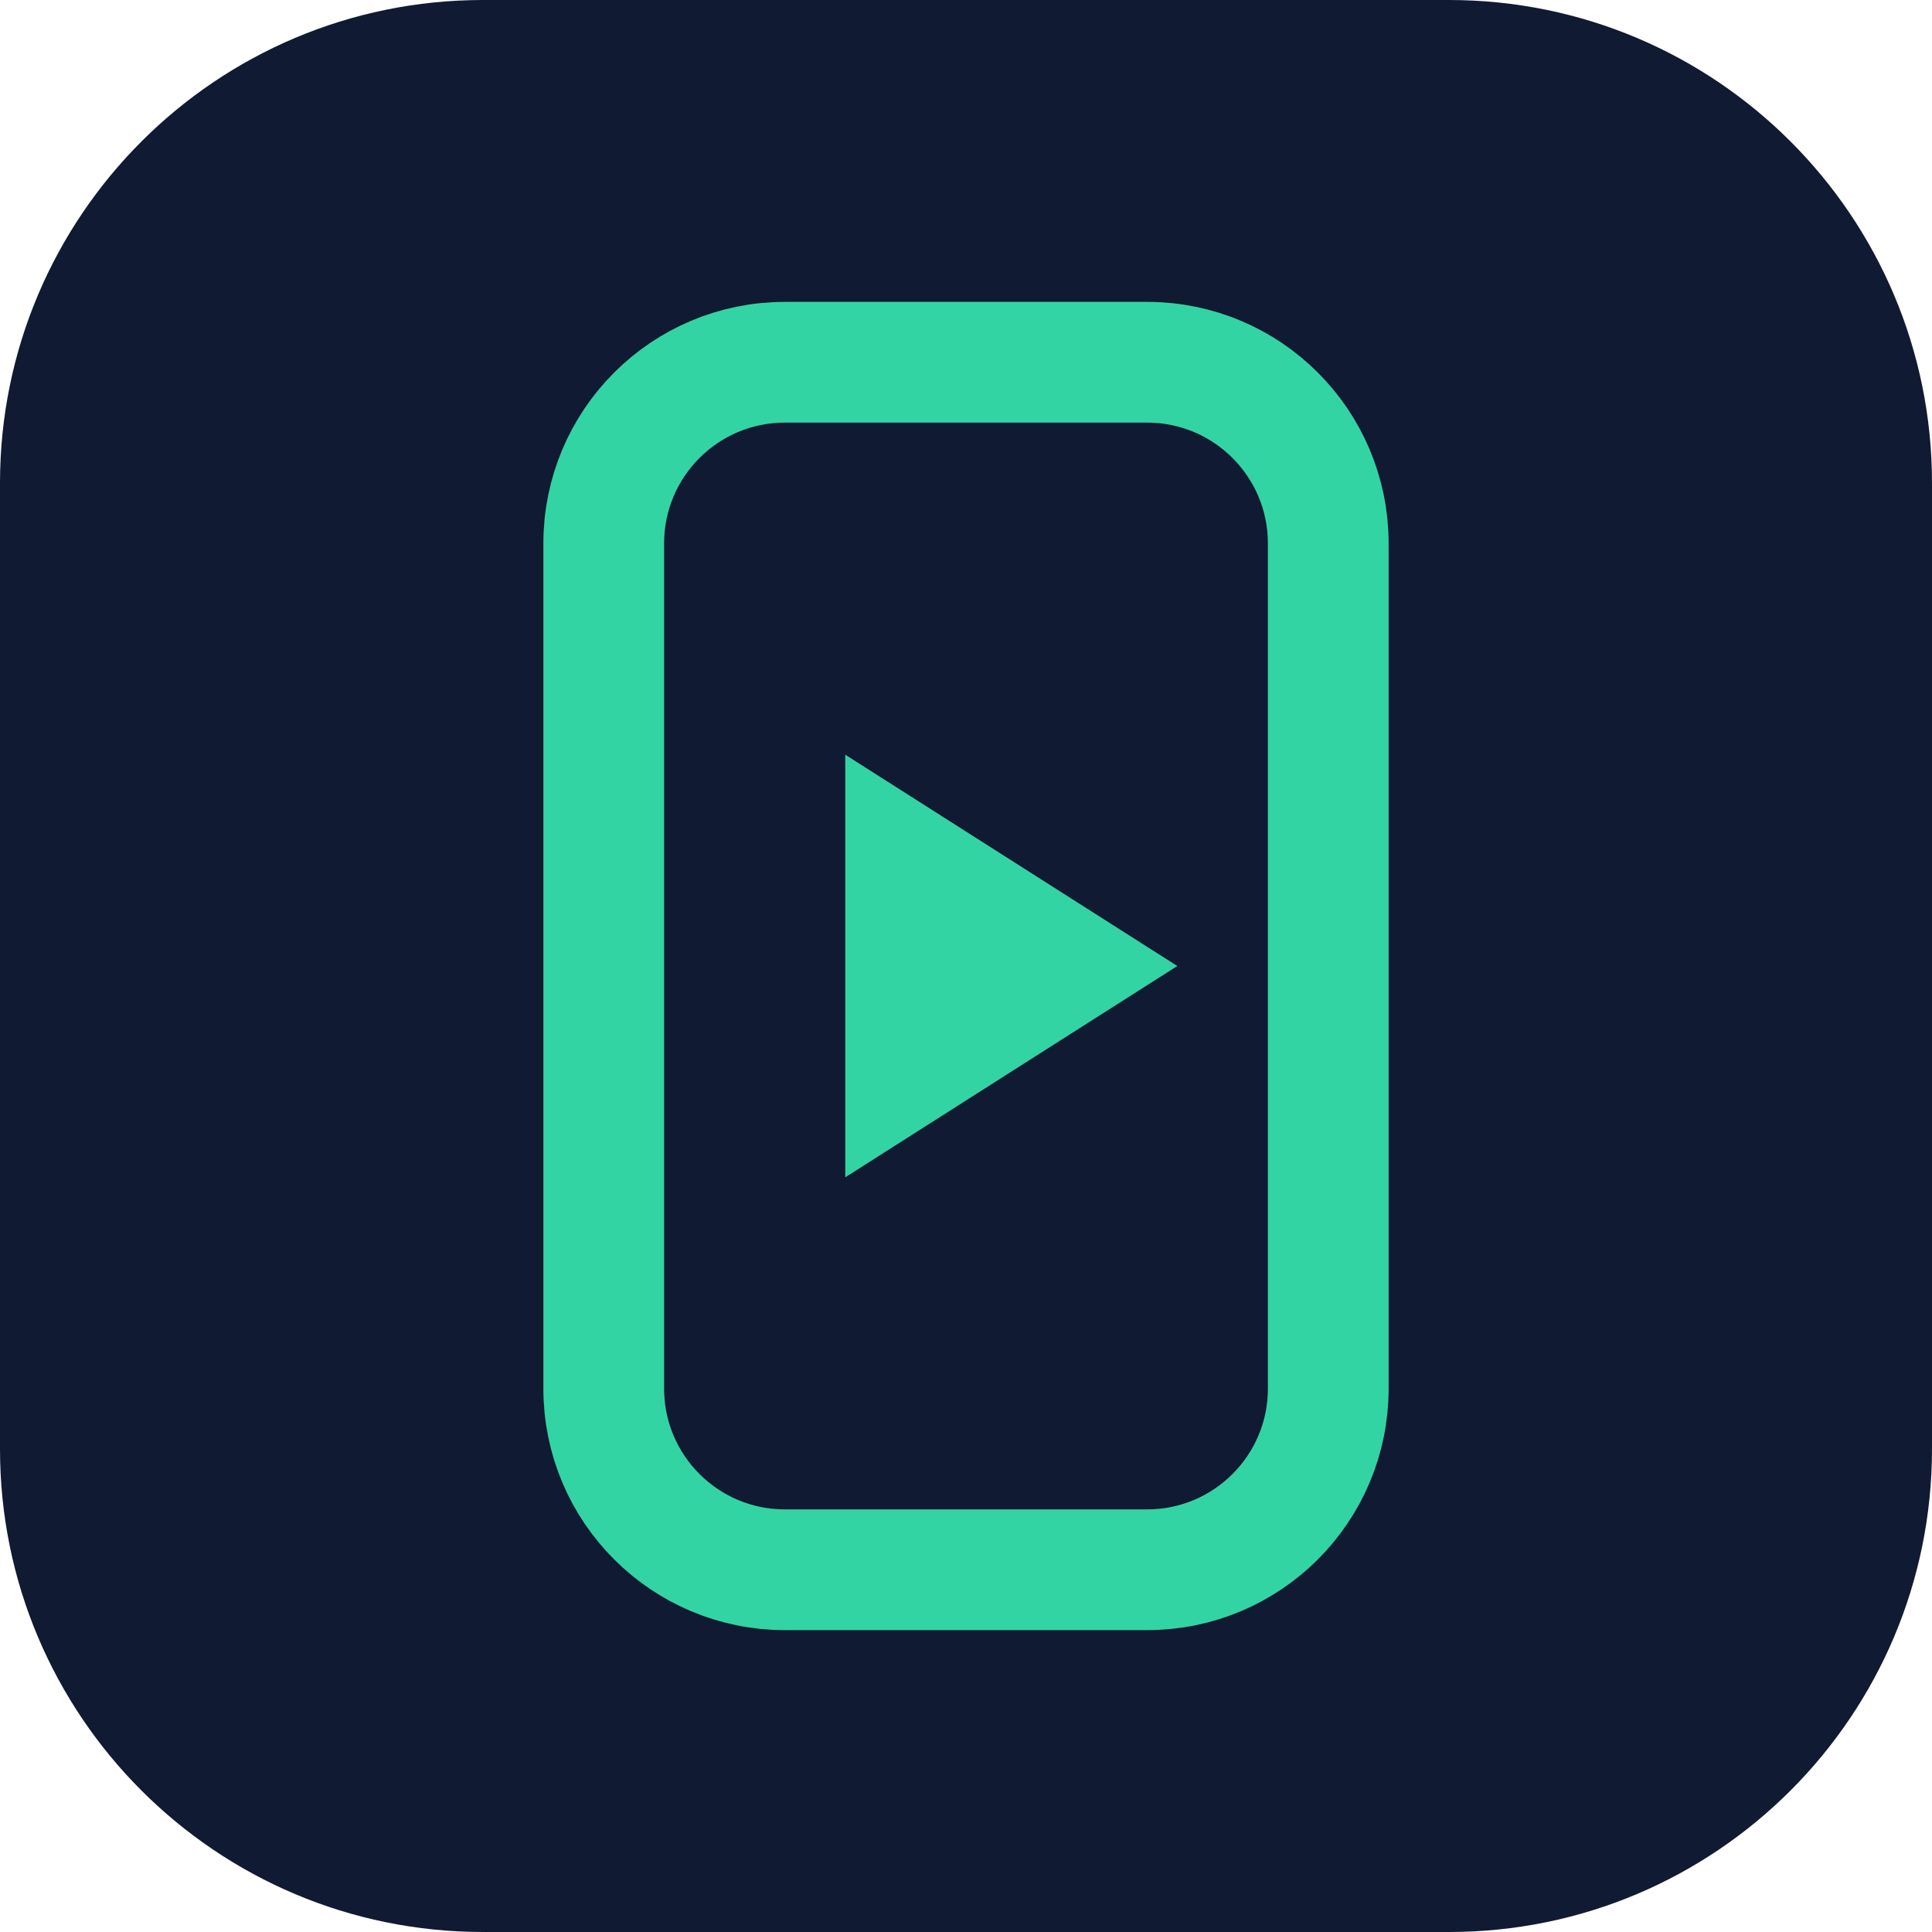
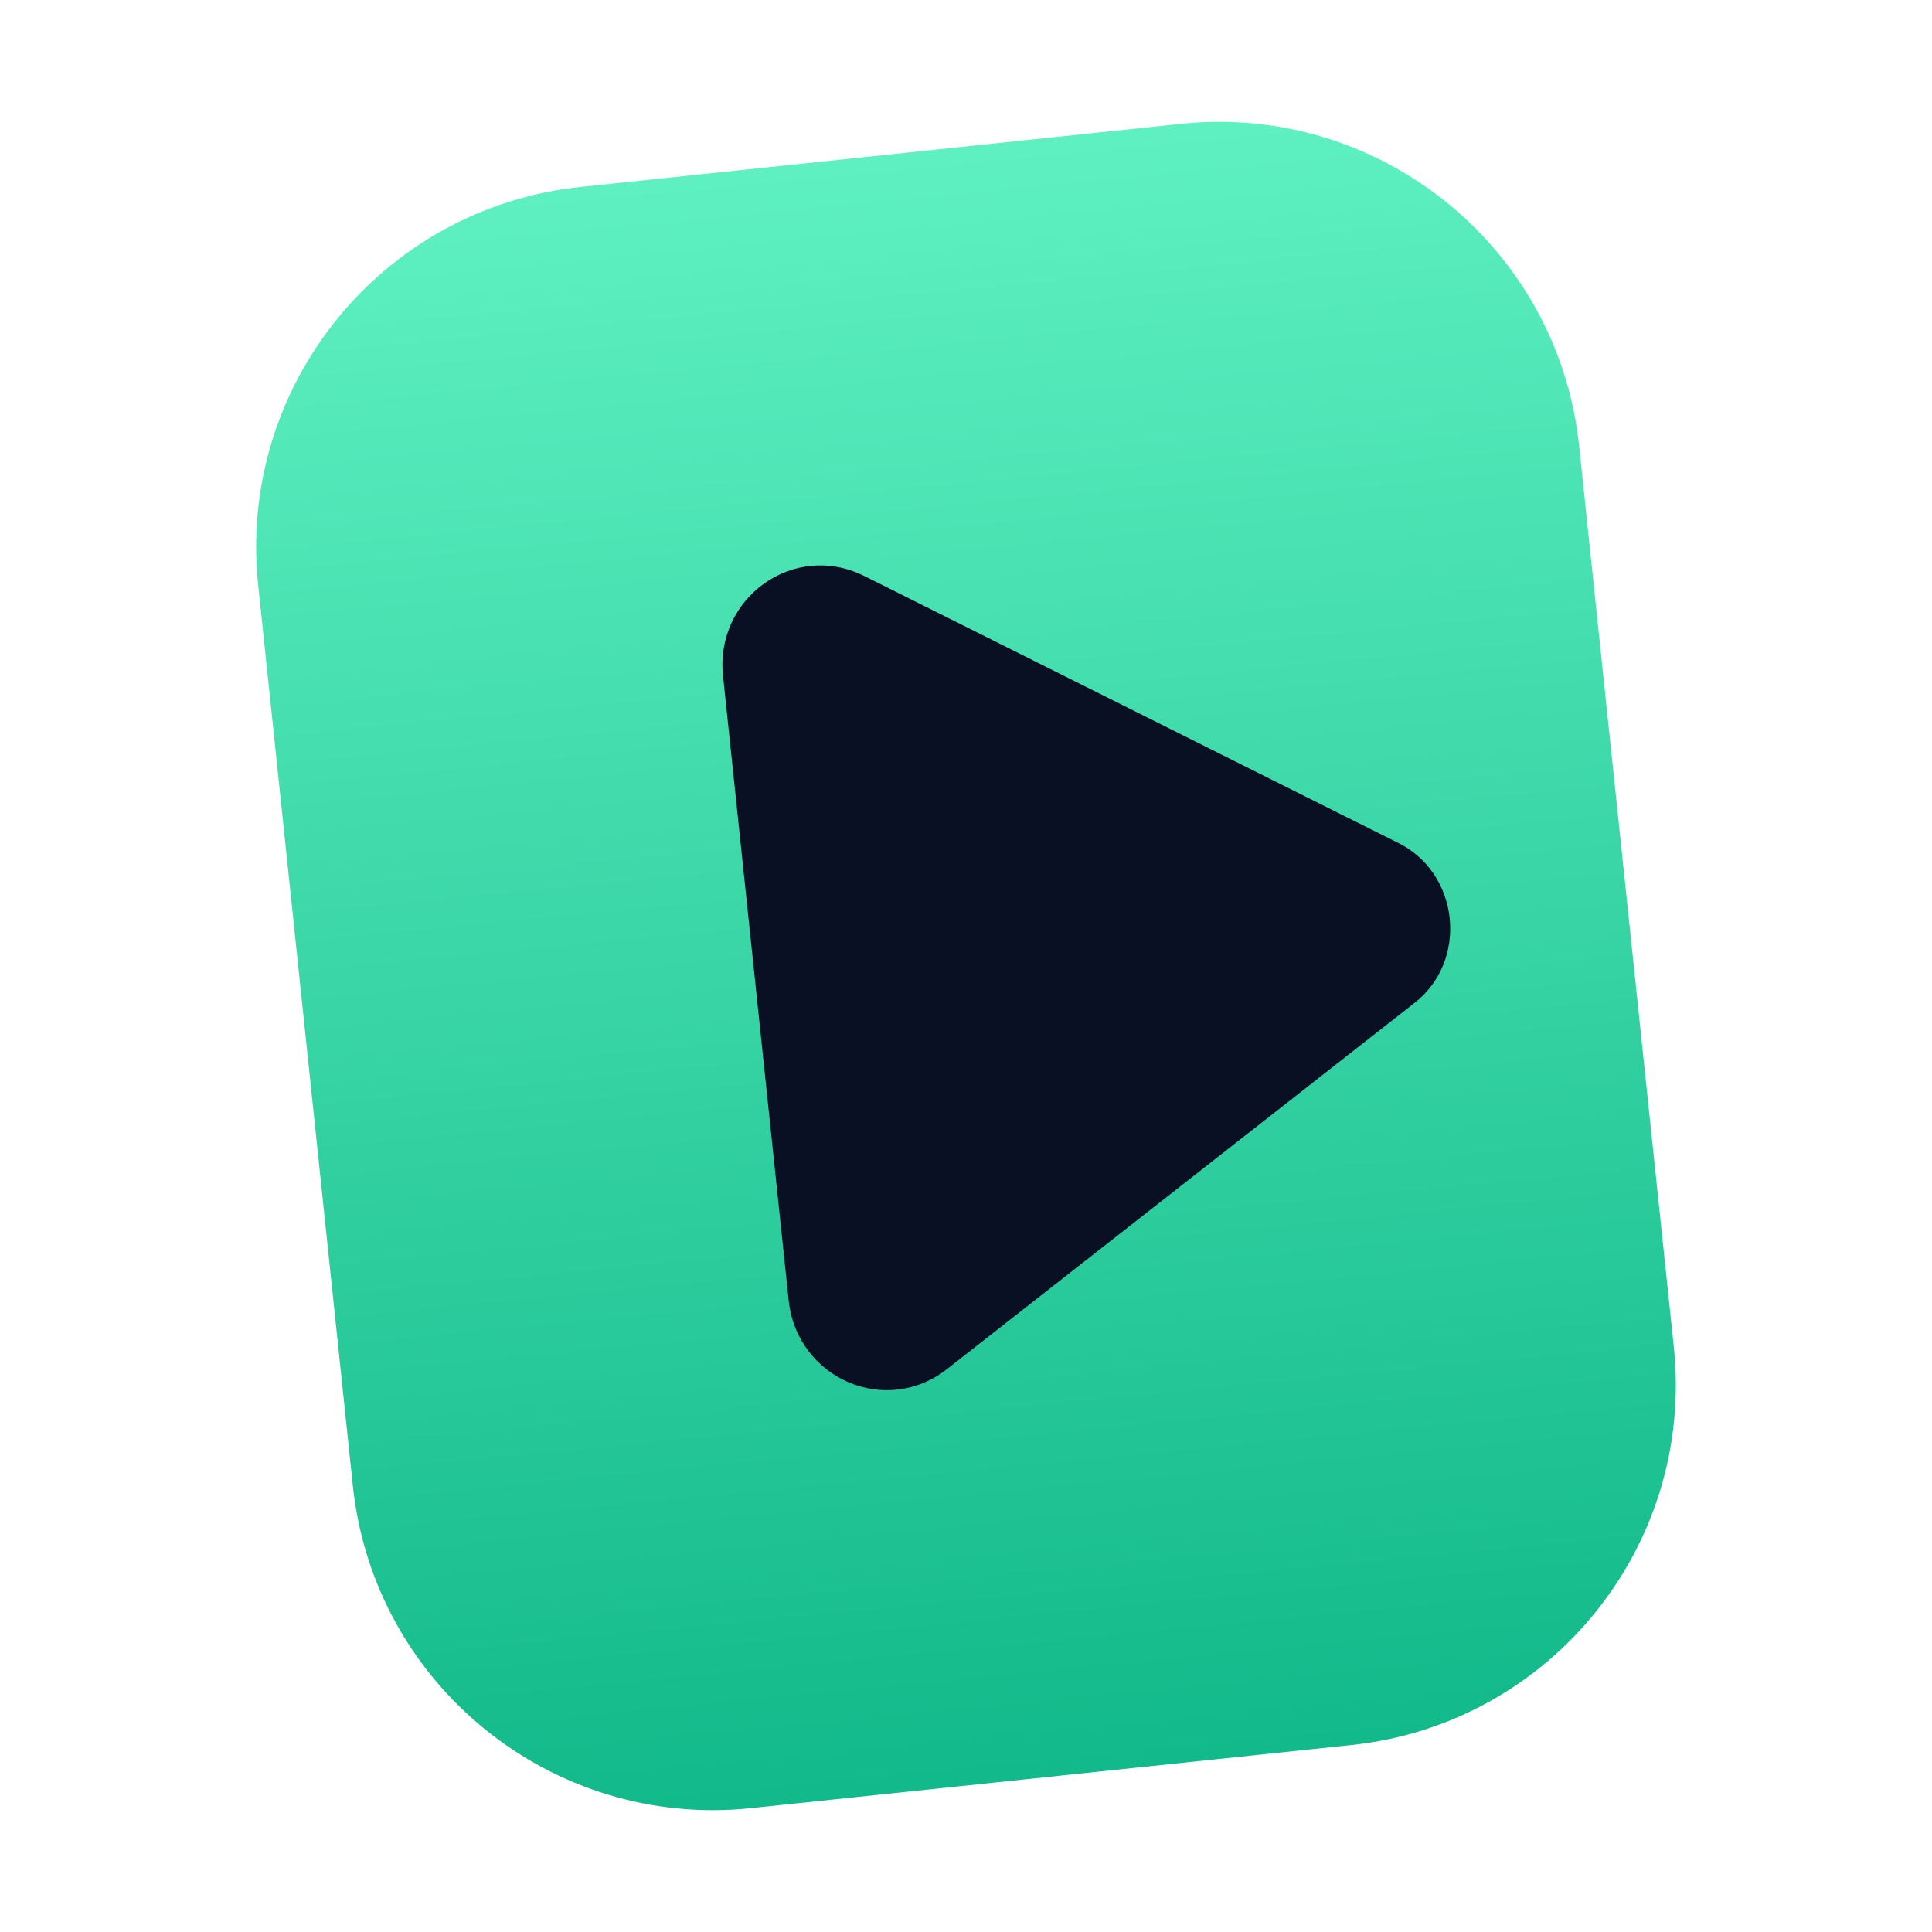
<svg xmlns="http://www.w3.org/2000/svg" viewBox="0 0 32 32">
-   <rect width="32" height="32" rx="8" fill="#111a33" />
-   <rect x="10" y="6" width="12" height="20" rx="3" fill="none" stroke="#33d4a3" stroke-width="2" />
-   <path d="M14 12.5v7l5.5-3.5z" fill="#33d4a3" />
+   <defs>
+     <linearGradient id="trf" x1="0" y1="0" x2="0" y2="1">
+       <stop offset="0" stop-color="#5ef0c0" />
+       <stop offset="1" stop-color="#12b98a" />
+     </linearGradient>
+   </defs>
+   <rect x="5" y="2.5" width="22" height="27" rx="6" fill="url(#trf)" transform="rotate(-6 16 16)" />
+   <path d="M12.5 10.8v10.4c0 1.3 1.4 2.1 2.5 1.4l8.3-5.2c1-.6 1-2.1 0-2.7L15 9.4c-1.1-.7-2.5.1-2.5 1.4z" fill="#0a1024" transform="rotate(-6 16 16)" />
</svg>
